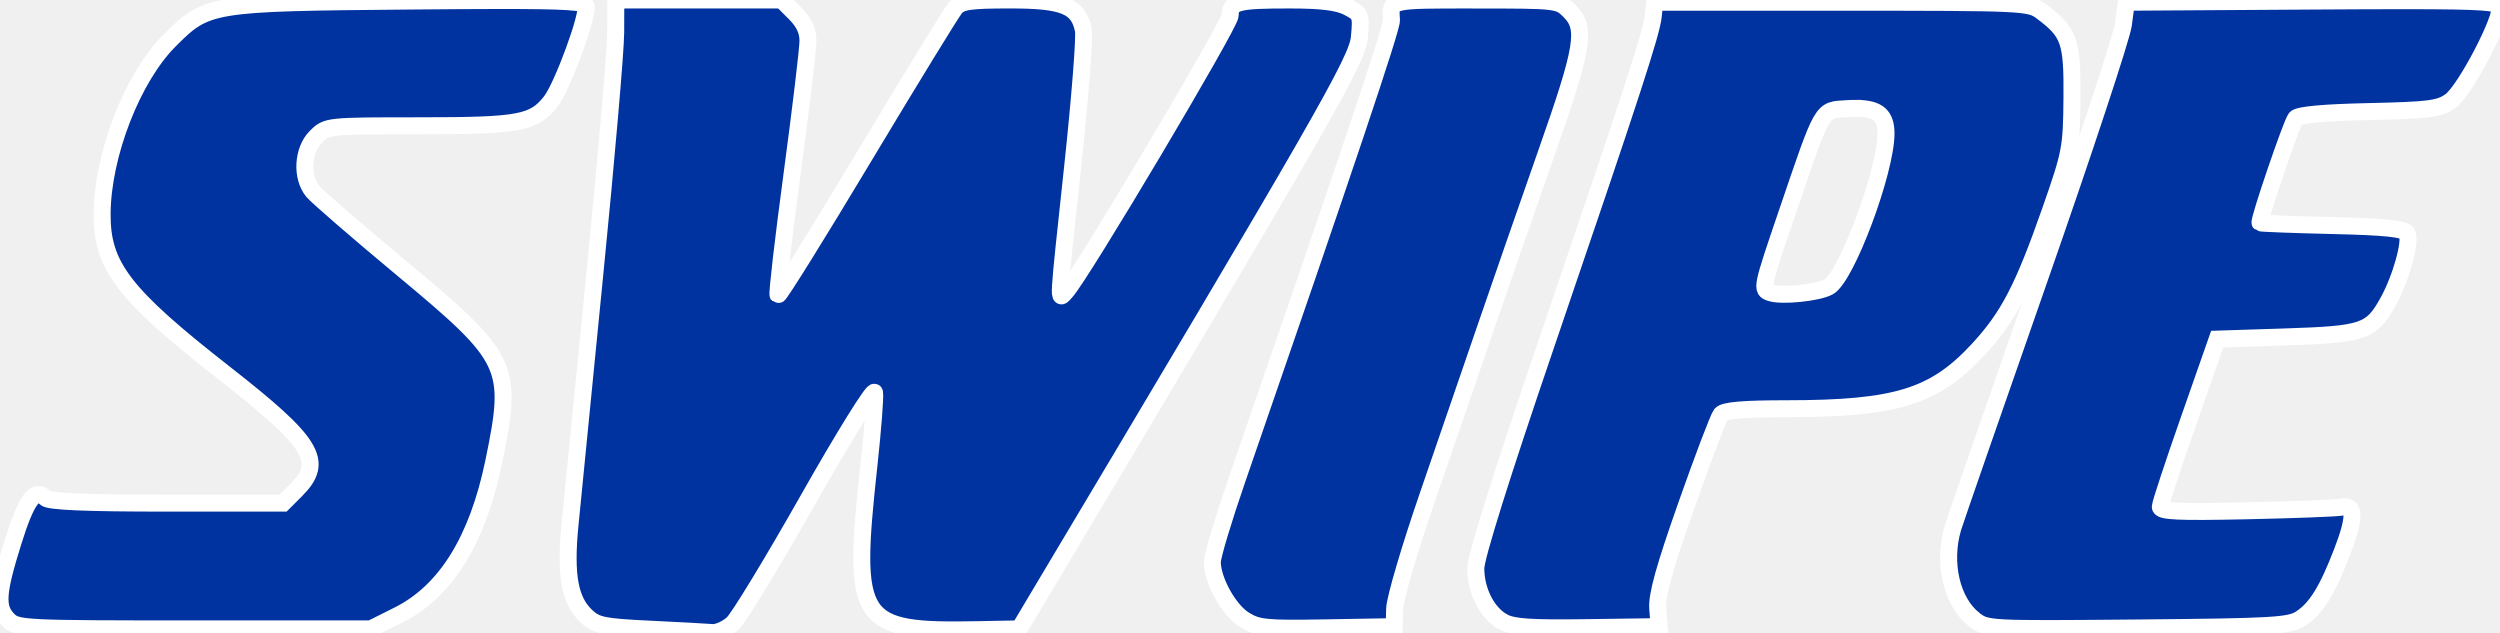
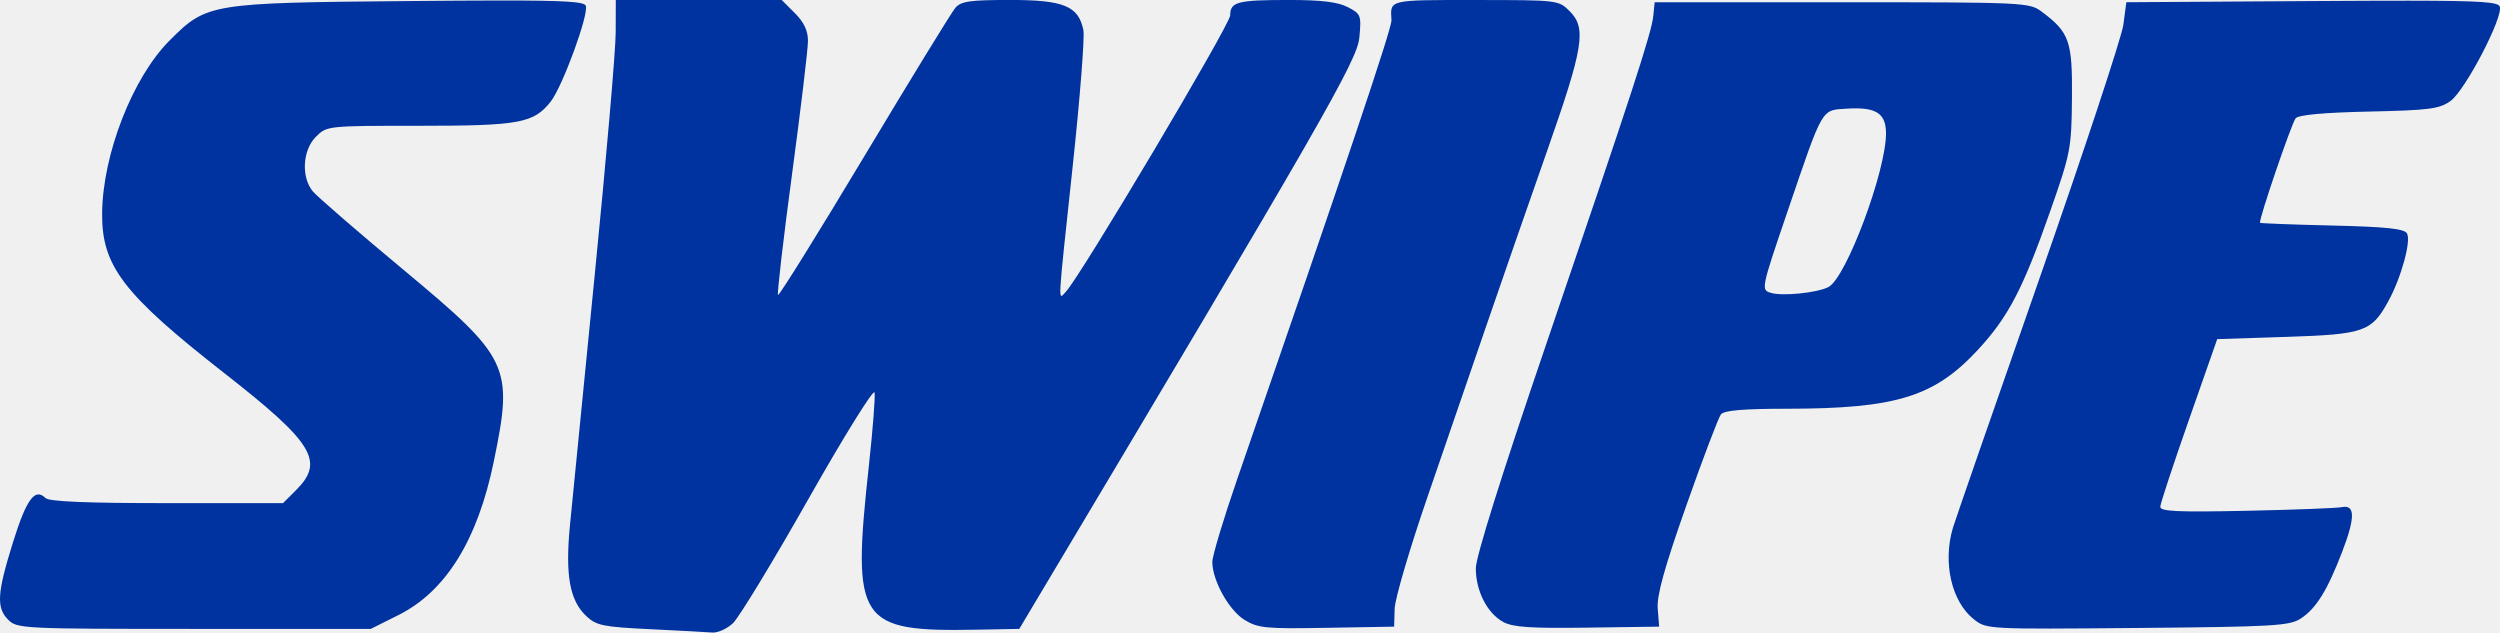
<svg xmlns="http://www.w3.org/2000/svg" width="147.25mm" height="37.259mm" version="1.1" viewBox="0 0 147.252 37.259">
-   <path d="m86.89 8.0232e-5c-5.143 0-5.009-0.032-4.931 1.191 0.029 0.453-2.693 8.552-9.083 27.021-0.812 2.347-1.473 4.549-1.47 4.895 0.01 1.099 0.981 2.841 1.897 3.404 0.793 0.487 1.248 0.531 4.844 0.468l3.969-0.069 0.03-1.058c0.017-0.582 0.892-3.559 1.945-6.615s2.608-7.58 3.456-10.054c0.848-2.474 2.442-7.058 3.541-10.186 2.196-6.246 2.372-7.332 1.359-8.346-0.643-0.642-0.699-0.65-5.556-0.65zm-50.619 5.3e-4 -0.006 1.918c-0.003 1.055-0.557 7.455-1.23 14.221-0.673 6.767-1.333 13.434-1.466 14.817-0.282 2.929-0.013 4.413 0.968 5.336 0.586 0.551 0.985 0.633 3.744 0.766 1.699 0.082 3.35 0.171 3.67 0.198 0.319 0.027 0.867-0.218 1.218-0.546 0.35-0.327 2.352-3.62 4.447-7.318 2.096-3.7 3.848-6.521 3.896-6.275 0.048 0.246-0.101 2.171-0.331 4.277-1.015 9.301-0.668 9.826 6.402 9.693l2.454-0.046 0.671-1.125c17.266-28.928 19.234-32.355 19.36-33.712 0.121-1.309 0.092-1.384-0.685-1.786-0.582-0.301-1.558-0.42-3.449-0.42-3.054-1e-5 -3.474 0.109-3.474 0.905 0 0.539-8.84 15.406-9.682 16.283-0.47 0.49-0.503 1.079 0.406-7.409 0.428-3.996 0.711-7.597 0.629-8-0.287-1.423-1.152-1.78-4.312-1.78-2.371-1e-5 -2.898 0.076-3.23 0.463-0.218 0.255-2.631 4.19-5.363 8.745-2.731 4.555-5.018 8.23-5.081 8.167-0.063-0.063 0.307-3.262 0.824-7.108 0.517-3.846 0.939-7.381 0.939-7.856 0-0.602-0.235-1.098-0.774-1.637l-0.773-0.773h-4.885zm-6.945 0.029c-1.366 1e-3 -3.078 0.013-5.217 0.032-11.756 0.103-11.928 0.131-14.118 2.321-2.182 2.182-3.949 6.714-3.976 10.197-0.024 3.088 1.249 4.748 7.217 9.414 5.225 4.085 5.899 5.182 4.214 6.867l-0.774 0.774h-6.847c-4.747 0-6.939-0.092-7.146-0.3-0.619-0.619-1.118 0.059-1.909 2.591-0.946 3.027-0.997 3.869-0.278 4.588 0.511 0.511 0.882 0.529 10.938 0.529h10.409l1.628-0.814c2.786-1.392 4.66-4.406 5.614-9.026 1.165-5.648 0.957-6.091-5.344-11.335-2.671-2.223-5.061-4.292-5.313-4.597-0.693-0.84-0.603-2.428 0.18-3.212 0.647-0.647 0.666-0.65 6.094-0.65 5.914 0 6.737-0.152 7.742-1.43 0.691-0.879 2.254-5.147 2.065-5.64-0.088-0.229-1.08-0.313-5.179-0.309zm112.54 0.011c-1.471-1e-3 -3.337 7e-3 -5.702 0.022l-10.921 0.069-0.175 1.323c-0.096 0.728-2.341 7.514-4.988 15.081-2.648 7.567-4.92 14.115-5.051 14.551-0.612 2.044-0.081 4.356 1.238 5.394 0.741 0.583 0.799 0.586 9.635 0.507 8.042-0.071 8.959-0.125 9.618-0.557 0.907-0.595 1.567-1.661 2.443-3.948 0.768-2.005 0.76-2.775-0.03-2.611-0.285 0.059-2.811 0.155-5.613 0.214-4.081 0.086-5.09 0.038-5.078-0.239 8e-3 -0.191 0.766-2.49 1.684-5.109l1.669-4.763 4.071-0.132c4.559-0.148 5.008-0.301 5.98-2.048 0.777-1.395 1.393-3.618 1.124-4.053-0.168-0.272-1.246-0.384-4.405-0.458-2.301-0.054-4.212-0.127-4.246-0.161-0.108-0.108 1.841-5.829 2.096-6.154 0.159-0.202 1.635-0.338 4.31-0.397 3.579-0.079 4.159-0.154 4.816-0.626 0.862-0.62 3.125-4.963 2.896-5.559-0.098-0.255-0.957-0.343-5.37-0.346zm-44.405 0.091-0.079 0.794c-0.1 1.004-1.228 4.464-6.343 19.447-2.593 7.595-4.11 12.429-4.112 13.097-3e-3 1.329 0.667 2.646 1.608 3.161v5.3e-4c0.573 0.314 1.61 0.384 4.957 0.337l4.233-0.059-0.083-1.06c-0.061-0.779 0.386-2.391 1.688-6.085 0.974-2.764 1.889-5.174 2.034-5.356 0.187-0.235 1.303-0.332 3.869-0.333 6.448-4e-3 8.698-0.697 11.268-3.472 1.796-1.94 2.664-3.607 4.278-8.219 1.182-3.376 1.234-3.649 1.261-6.608 0.031-3.367-0.146-3.868-1.794-5.098-0.71-0.531-1.033-0.546-11.757-0.546zm11.901 6.251c1.273 0.013 1.725 0.429 1.725 1.48 0 2.226-2.34 8.481-3.381 9.038-0.652 0.349-2.735 0.56-3.414 0.346-0.569-0.18-0.556-0.242 0.983-4.758 2.129-6.243 1.984-5.99 3.489-6.088 0.216-0.014 0.415-0.02 0.597-0.019z" fill="#0033a0" stroke="white" stroke-width="1" />
+   <path d="m86.89 8.0232e-5c-5.143 0-5.009-0.032-4.931 1.191 0.029 0.453-2.693 8.552-9.083 27.021-0.812 2.347-1.473 4.549-1.47 4.895 0.01 1.099 0.981 2.841 1.897 3.404 0.793 0.487 1.248 0.531 4.844 0.468l3.969-0.069 0.03-1.058c0.017-0.582 0.892-3.559 1.945-6.615s2.608-7.58 3.456-10.054c0.848-2.474 2.442-7.058 3.541-10.186 2.196-6.246 2.372-7.332 1.359-8.346-0.643-0.642-0.699-0.65-5.556-0.65zm-50.619 5.3e-4 -0.006 1.918c-0.003 1.055-0.557 7.455-1.23 14.221-0.673 6.767-1.333 13.434-1.466 14.817-0.282 2.929-0.013 4.413 0.968 5.336 0.586 0.551 0.985 0.633 3.744 0.766 1.699 0.082 3.35 0.171 3.67 0.198 0.319 0.027 0.867-0.218 1.218-0.546 0.35-0.327 2.352-3.62 4.447-7.318 2.096-3.7 3.848-6.521 3.896-6.275 0.048 0.246-0.101 2.171-0.331 4.277-1.015 9.301-0.668 9.826 6.402 9.693l2.454-0.046 0.671-1.125c17.266-28.928 19.234-32.355 19.36-33.712 0.121-1.309 0.092-1.384-0.685-1.786-0.582-0.301-1.558-0.42-3.449-0.42-3.054-1e-5 -3.474 0.109-3.474 0.905 0 0.539-8.84 15.406-9.682 16.283-0.47 0.49-0.503 1.079 0.406-7.409 0.428-3.996 0.711-7.597 0.629-8-0.287-1.423-1.152-1.78-4.312-1.78-2.371-1e-5 -2.898 0.076-3.23 0.463-0.218 0.255-2.631 4.19-5.363 8.745-2.731 4.555-5.018 8.23-5.081 8.167-0.063-0.063 0.307-3.262 0.824-7.108 0.517-3.846 0.939-7.381 0.939-7.856 0-0.602-0.235-1.098-0.774-1.637l-0.773-0.773h-4.885zm-6.945 0.029c-1.366 1e-3 -3.078 0.013-5.217 0.032-11.756 0.103-11.928 0.131-14.118 2.321-2.182 2.182-3.949 6.714-3.976 10.197-0.024 3.088 1.249 4.748 7.217 9.414 5.225 4.085 5.899 5.182 4.214 6.867l-0.774 0.774h-6.847c-4.747 0-6.939-0.092-7.146-0.3-0.619-0.619-1.118 0.059-1.909 2.591-0.946 3.027-0.997 3.869-0.278 4.588 0.511 0.511 0.882 0.529 10.938 0.529h10.409l1.628-0.814c2.786-1.392 4.66-4.406 5.614-9.026 1.165-5.648 0.957-6.091-5.344-11.335-2.671-2.223-5.061-4.292-5.313-4.597-0.693-0.84-0.603-2.428 0.18-3.212 0.647-0.647 0.666-0.65 6.094-0.65 5.914 0 6.737-0.152 7.742-1.43 0.691-0.879 2.254-5.147 2.065-5.64-0.088-0.229-1.08-0.313-5.179-0.309zm112.54 0.011c-1.471-1e-3 -3.337 7e-3 -5.702 0.022l-10.921 0.069-0.175 1.323c-0.096 0.728-2.341 7.514-4.988 15.081-2.648 7.567-4.92 14.115-5.051 14.551-0.612 2.044-0.081 4.356 1.238 5.394 0.741 0.583 0.799 0.586 9.635 0.507 8.042-0.071 8.959-0.125 9.618-0.557 0.907-0.595 1.567-1.661 2.443-3.948 0.768-2.005 0.76-2.775-0.03-2.611-0.285 0.059-2.811 0.155-5.613 0.214-4.081 0.086-5.09 0.038-5.078-0.239 8e-3 -0.191 0.766-2.49 1.684-5.109l1.669-4.763 4.071-0.132c4.559-0.148 5.008-0.301 5.98-2.048 0.777-1.395 1.393-3.618 1.124-4.053-0.168-0.272-1.246-0.384-4.405-0.458-2.301-0.054-4.212-0.127-4.246-0.161-0.108-0.108 1.841-5.829 2.096-6.154 0.159-0.202 1.635-0.338 4.31-0.397 3.579-0.079 4.159-0.154 4.816-0.626 0.862-0.62 3.125-4.963 2.896-5.559-0.098-0.255-0.957-0.343-5.37-0.346zm-44.405 0.091-0.079 0.794c-0.1 1.004-1.228 4.464-6.343 19.447-2.593 7.595-4.11 12.429-4.112 13.097-3e-3 1.329 0.667 2.646 1.608 3.161v5.3e-4c0.573 0.314 1.61 0.384 4.957 0.337l4.233-0.059-0.083-1.06c-0.061-0.779 0.386-2.391 1.688-6.085 0.974-2.764 1.889-5.174 2.034-5.356 0.187-0.235 1.303-0.332 3.869-0.333 6.448-4e-3 8.698-0.697 11.268-3.472 1.796-1.94 2.664-3.607 4.278-8.219 1.182-3.376 1.234-3.649 1.261-6.608 0.031-3.367-0.146-3.868-1.794-5.098-0.71-0.531-1.033-0.546-11.757-0.546zm11.901 6.251c1.273 0.013 1.725 0.429 1.725 1.48 0 2.226-2.34 8.481-3.381 9.038-0.652 0.349-2.735 0.56-3.414 0.346-0.569-0.18-0.556-0.242 0.983-4.758 2.129-6.243 1.984-5.99 3.489-6.088 0.216-0.014 0.415-0.02 0.597-0.019z" fill="#0033a0" stroke="white" stroke-width="0" />
</svg>
